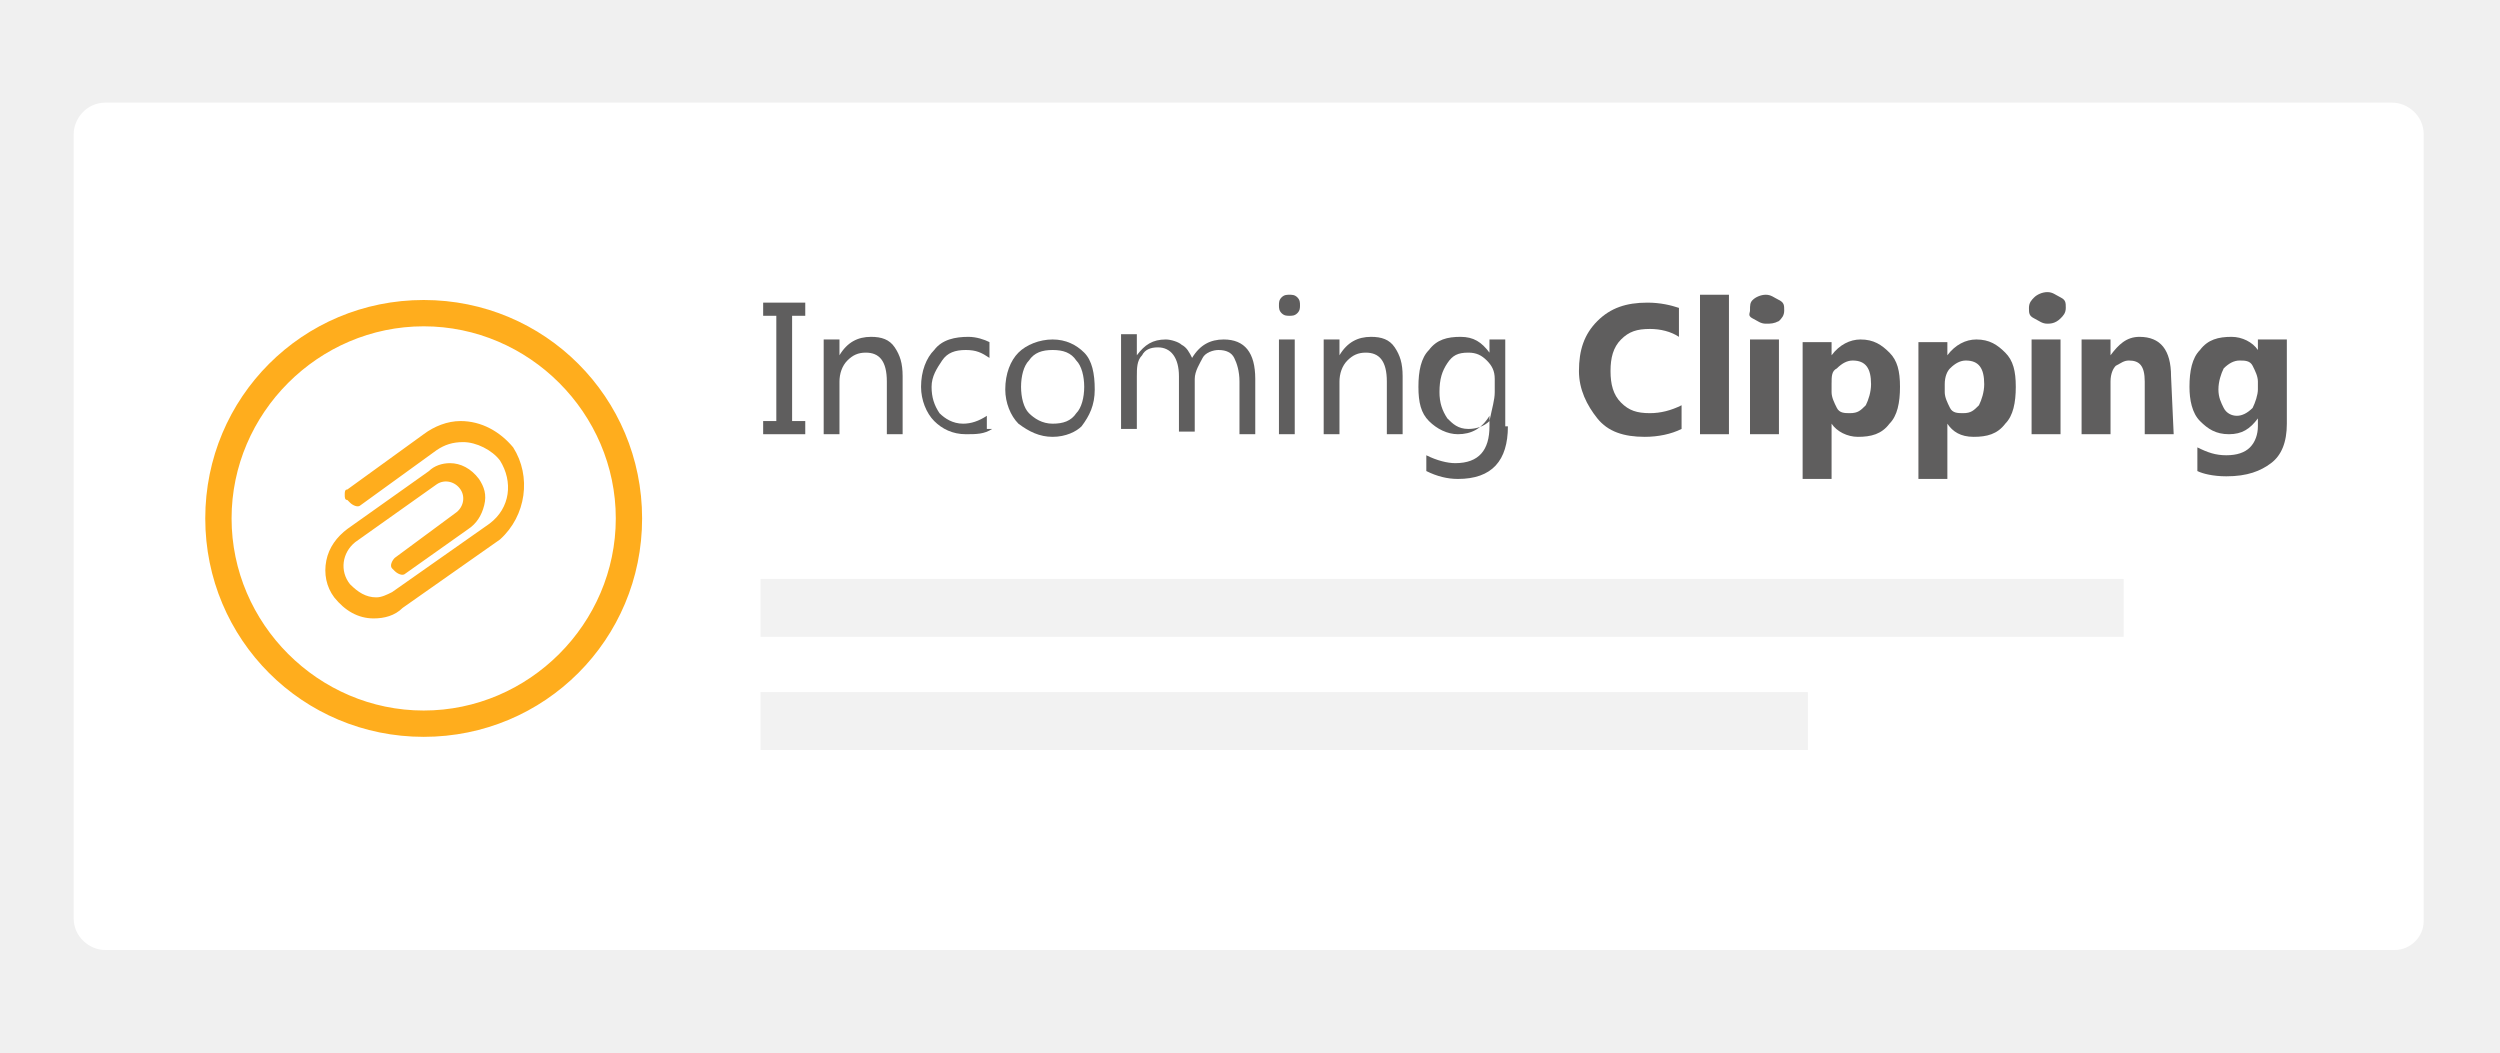
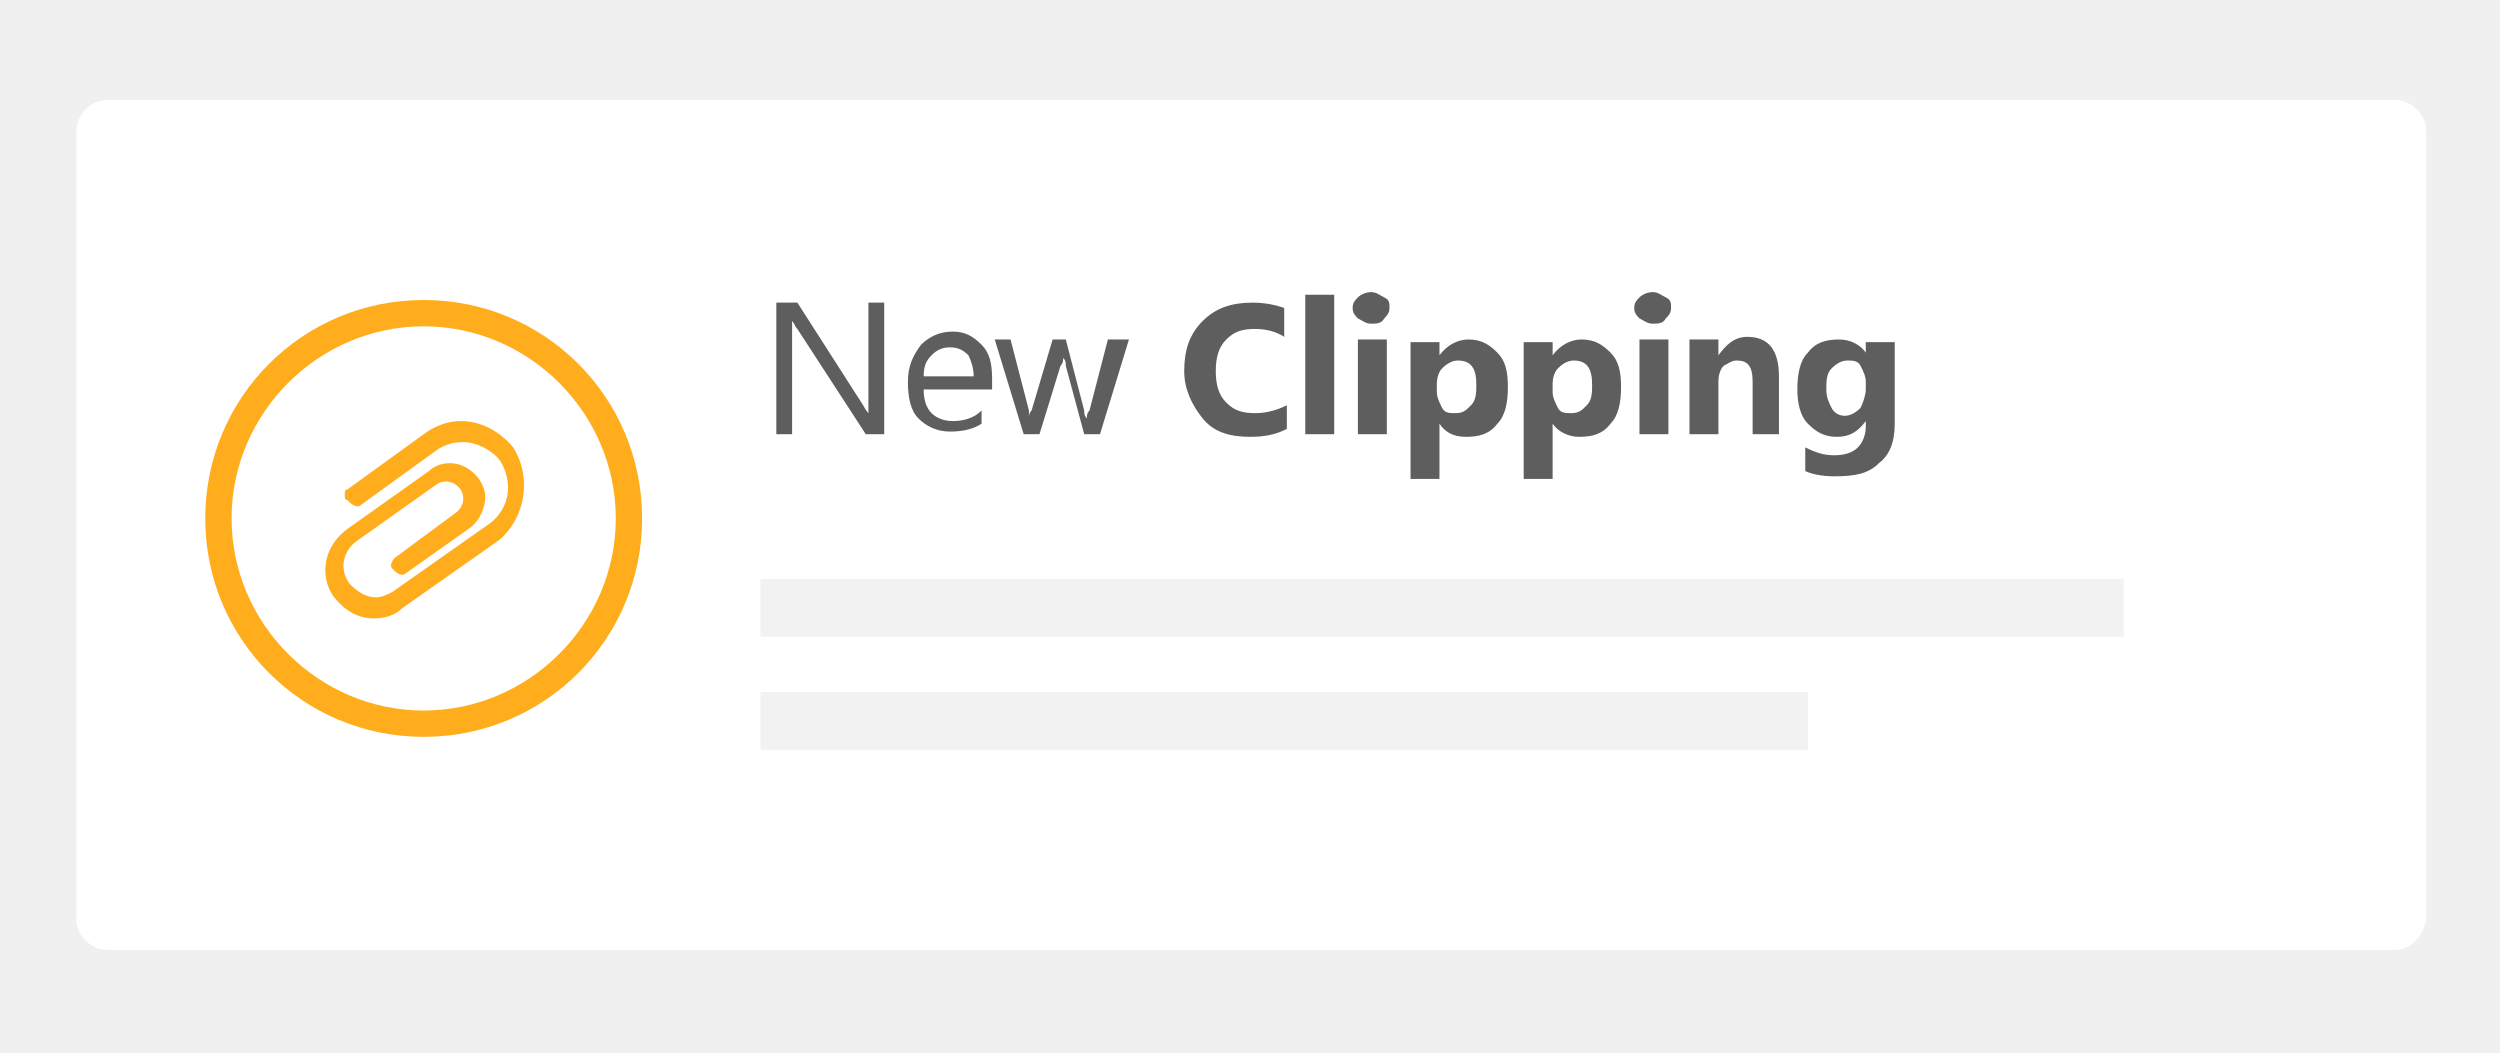
- <svg xmlns="http://www.w3.org/2000/svg" version="1.1" id="Layer_1" x="0px" y="0px" width="95px" height="40px" viewBox="-1236.5 295.5 95 40" enable-background="new -1236.5 295.5 95 40" xml:space="preserve">
-   <g>
-     <path fill="#FFFFFF" d="M-1145.5,331.6h-87c-0.6,0-1.2-0.5-1.2-1.2v-29.8c0-0.6,0.5-1.2,1.2-1.2h86.9c0.6,0,1.2,0.5,1.2,1.2v29.9   C-1144.4,331.1-1144.9,331.6-1145.5,331.6z" />
-     <g opacity="0.9">
-       <path fill="#4E4D4D" d="M-1205.9,307v0.5h-0.5v4h0.5v0.5h-1.6v-0.5h0.5v-4h-0.5V307H-1205.9z" />
-       <path fill="#4E4D4D" d="M-1202.2,312h-0.6v-2c0-0.8-0.3-1.1-0.8-1.1c-0.3,0-0.5,0.1-0.7,0.3c-0.2,0.2-0.3,0.5-0.3,0.8v2h-0.6v-3.6    h0.6v0.6l0,0c0.3-0.5,0.7-0.7,1.2-0.7c0.4,0,0.7,0.1,0.9,0.4c0.2,0.3,0.3,0.6,0.3,1.1V312z" />
-       <path fill="#4E4D4D" d="M-1198.8,311.8c-0.3,0.2-0.6,0.2-1,0.2c-0.5,0-0.9-0.2-1.2-0.5s-0.5-0.8-0.5-1.3c0-0.6,0.2-1.1,0.5-1.4    c0.3-0.4,0.8-0.5,1.3-0.5c0.3,0,0.6,0.1,0.8,0.2v0.6c-0.3-0.2-0.5-0.3-0.9-0.3c-0.4,0-0.7,0.1-0.9,0.4c-0.2,0.3-0.4,0.6-0.4,1    c0,0.4,0.1,0.7,0.3,1c0.2,0.2,0.5,0.4,0.9,0.4c0.3,0,0.6-0.1,0.9-0.3v0.5H-1198.8z" />
-       <path fill="#4E4D4D" d="M-1196.5,312.1c-0.5,0-0.9-0.2-1.3-0.5c-0.3-0.3-0.5-0.8-0.5-1.3c0-0.6,0.2-1.1,0.5-1.4    c0.3-0.3,0.8-0.5,1.3-0.5s0.9,0.2,1.2,0.5c0.3,0.3,0.4,0.8,0.4,1.4c0,0.6-0.2,1-0.5,1.4C-1195.6,311.9-1196,312.1-1196.5,312.1z     M-1196.5,308.8c-0.4,0-0.7,0.1-0.9,0.4c-0.2,0.2-0.3,0.6-0.3,1c0,0.4,0.1,0.8,0.3,1c0.2,0.2,0.5,0.4,0.9,0.4s0.7-0.1,0.9-0.4    c0.2-0.2,0.3-0.6,0.3-1c0-0.4-0.1-0.8-0.3-1C-1195.8,308.9-1196.1,308.8-1196.5,308.8z" />
-       <path fill="#4E4D4D" d="M-1188.8,312h-0.6v-2c0-0.4-0.1-0.7-0.2-0.9c-0.1-0.2-0.3-0.3-0.6-0.3c-0.2,0-0.5,0.1-0.6,0.3    c-0.1,0.2-0.3,0.5-0.3,0.8v2h-0.6v-2.1c0-0.7-0.3-1.1-0.8-1.1c-0.3,0-0.5,0.1-0.6,0.3c-0.2,0.2-0.2,0.5-0.2,0.8v2h-0.6v-3.6h0.6    v0.8l0,0c0.3-0.4,0.6-0.6,1.1-0.6c0.2,0,0.5,0.1,0.6,0.2c0.2,0.1,0.3,0.3,0.4,0.5c0.3-0.5,0.7-0.7,1.2-0.7c0.8,0,1.2,0.5,1.2,1.5    C-1188.8,309.9-1188.8,312-1188.8,312z" />
-       <path fill="#4E4D4D" d="M-1187.5,307.5c-0.1,0-0.2,0-0.3-0.1c-0.1-0.1-0.1-0.2-0.1-0.3s0-0.2,0.1-0.3c0.1-0.1,0.2-0.1,0.3-0.1    s0.2,0,0.3,0.1c0.1,0.1,0.1,0.2,0.1,0.3s0,0.2-0.1,0.3C-1187.3,307.5-1187.4,307.5-1187.5,307.5z M-1187.3,312h-0.6v-3.6h0.6V312z    " />
-       <path fill="#4E4D4D" d="M-1183.2,312h-0.6v-2c0-0.8-0.3-1.1-0.8-1.1c-0.3,0-0.5,0.1-0.7,0.3c-0.2,0.2-0.3,0.5-0.3,0.8v2h-0.6v-3.6    h0.6v0.6l0,0c0.3-0.5,0.7-0.7,1.2-0.7c0.4,0,0.7,0.1,0.9,0.4c0.2,0.3,0.3,0.6,0.3,1.1C-1183.2,309.8-1183.2,312-1183.2,312z" />
-       <path fill="#4E4D4D" d="M-1179.2,311.7c0,1.3-0.6,2-1.9,2c-0.4,0-0.8-0.1-1.2-0.3v-0.6c0.4,0.2,0.8,0.3,1.1,0.3    c0.9,0,1.3-0.5,1.3-1.4v-0.4l0,0c-0.3,0.5-0.7,0.7-1.2,0.7c-0.4,0-0.8-0.2-1.1-0.5c-0.3-0.3-0.4-0.7-0.4-1.3    c0-0.6,0.1-1.1,0.4-1.4c0.3-0.4,0.7-0.5,1.2-0.5s0.8,0.2,1.1,0.6l0,0v-0.5h0.6v3.3H-1179.2z M-1179.7,310.4v-0.5    c0-0.3-0.1-0.5-0.3-0.7c-0.2-0.2-0.4-0.3-0.7-0.3c-0.4,0-0.6,0.1-0.8,0.4c-0.2,0.3-0.3,0.6-0.3,1.1c0,0.4,0.1,0.7,0.3,1    c0.2,0.2,0.4,0.4,0.8,0.4c0.3,0,0.6-0.1,0.8-0.3C-1179.8,311-1179.7,310.7-1179.7,310.4z" />
-       <path fill="#4E4D4D" d="M-1172.6,311.8c-0.4,0.2-0.9,0.3-1.4,0.3c-0.8,0-1.4-0.2-1.8-0.7c-0.4-0.5-0.7-1.1-0.7-1.8    c0-0.8,0.2-1.4,0.7-1.9s1.1-0.7,1.9-0.7c0.5,0,0.9,0.1,1.2,0.2v1.1c-0.3-0.2-0.7-0.3-1.1-0.3c-0.5,0-0.8,0.1-1.1,0.4    c-0.3,0.3-0.4,0.7-0.4,1.2s0.1,0.9,0.4,1.2c0.3,0.3,0.6,0.4,1.1,0.4c0.4,0,0.8-0.1,1.2-0.3    C-1172.6,310.9-1172.6,311.8-1172.6,311.8z" />
-       <path fill="#4E4D4D" d="M-1170.8,312h-1.1v-5.3h1.1V312z" />
-       <path fill="#4E4D4D" d="M-1169.4,307.8c-0.2,0-0.3-0.1-0.5-0.2c-0.2-0.1-0.1-0.2-0.1-0.3c0-0.2,0-0.3,0.1-0.4s0.3-0.2,0.5-0.2    c0.2,0,0.3,0.1,0.5,0.2c0.2,0.1,0.2,0.2,0.2,0.4c0,0.2-0.1,0.3-0.2,0.4C-1169.1,307.8-1169.2,307.8-1169.4,307.8z M-1168.9,312    h-1.1v-3.6h1.1V312z" />
-       <path fill="#4E4D4D" d="M-1166.9,311.6L-1166.9,311.6v2.1h-1.1v-5.2h1.1v0.5l0,0c0.3-0.4,0.7-0.6,1.1-0.6c0.5,0,0.8,0.2,1.1,0.5    c0.3,0.3,0.4,0.7,0.4,1.3c0,0.6-0.1,1.1-0.4,1.4c-0.3,0.4-0.7,0.5-1.2,0.5C-1166.3,312.1-1166.7,311.9-1166.9,311.6z     M-1166.9,310.1v0.3c0,0.2,0.1,0.4,0.2,0.6c0.1,0.2,0.3,0.2,0.5,0.2c0.3,0,0.4-0.1,0.6-0.3c0.1-0.2,0.2-0.5,0.2-0.8    c0-0.6-0.2-0.9-0.7-0.9c-0.2,0-0.4,0.1-0.6,0.3C-1166.9,309.6-1166.9,309.8-1166.9,310.1z" />
-       <path fill="#4E4D4D" d="M-1162.5,311.6L-1162.5,311.6v2.1h-1.1v-5.2h1.1v0.5l0,0c0.3-0.4,0.7-0.6,1.1-0.6c0.5,0,0.8,0.2,1.1,0.5    c0.3,0.3,0.4,0.7,0.4,1.3c0,0.6-0.1,1.1-0.4,1.4c-0.3,0.4-0.7,0.5-1.2,0.5S-1162.3,311.9-1162.5,311.6z M-1162.6,310.1v0.3    c0,0.2,0.1,0.4,0.2,0.6s0.3,0.2,0.5,0.2c0.3,0,0.4-0.1,0.6-0.3c0.1-0.2,0.2-0.5,0.2-0.8c0-0.6-0.2-0.9-0.7-0.9    c-0.2,0-0.4,0.1-0.6,0.3C-1162.5,309.6-1162.6,309.8-1162.6,310.1z" />
-       <path fill="#4E4D4D" d="M-1158.7,307.8c-0.2,0-0.3-0.1-0.5-0.2c-0.2-0.1-0.2-0.2-0.2-0.4c0-0.2,0.1-0.3,0.2-0.4    c0.1-0.1,0.3-0.2,0.5-0.2c0.2,0,0.3,0.1,0.5,0.2c0.2,0.1,0.2,0.2,0.2,0.4c0,0.2-0.1,0.3-0.2,0.4    C-1158.4,307.8-1158.6,307.8-1158.7,307.8z M-1158.2,312h-1.1v-3.6h1.1V312z" />
-       <path fill="#4E4D4D" d="M-1153.9,312h-1.1v-2c0-0.6-0.2-0.8-0.6-0.8c-0.2,0-0.3,0.1-0.5,0.2c-0.1,0.1-0.2,0.3-0.2,0.6v2h-1.1v-3.6    h1.1v0.6l0,0c0.3-0.4,0.6-0.7,1.1-0.7c0.8,0,1.2,0.5,1.2,1.5L-1153.9,312L-1153.9,312z" />
-       <path fill="#4E4D4D" d="M-1149.6,311.6c0,0.7-0.2,1.2-0.6,1.5c-0.4,0.3-0.9,0.5-1.7,0.5c-0.5,0-0.9-0.1-1.1-0.2v-0.9    c0.4,0.2,0.7,0.3,1.1,0.3s0.7-0.1,0.9-0.3s0.3-0.5,0.3-0.8v-0.3l0,0c-0.3,0.4-0.6,0.6-1.1,0.6s-0.8-0.2-1.1-0.5    c-0.3-0.3-0.4-0.8-0.4-1.3c0-0.6,0.1-1.1,0.4-1.4c0.3-0.4,0.7-0.5,1.2-0.5c0.4,0,0.8,0.2,1,0.5l0,0v-0.4h1.1    C-1149.6,308.4-1149.6,311.6-1149.6,311.6z M-1150.7,310.3V310c0-0.2-0.1-0.4-0.2-0.6c-0.1-0.2-0.3-0.2-0.5-0.2    c-0.2,0-0.4,0.1-0.6,0.3c-0.1,0.2-0.2,0.5-0.2,0.8c0,0.3,0.1,0.5,0.2,0.7s0.3,0.3,0.5,0.3s0.4-0.1,0.6-0.3    C-1150.8,310.8-1150.7,310.5-1150.7,310.3z" />
-     </g>
-     <rect x="-1207.6" y="317.5" fill="#F2F2F2" width="51.8" height="2.2" />
-     <rect x="-1207.6" y="321.8" fill="#F2F2F2" width="39.8" height="2.2" />
-     <g>
-       <g>
-         <path id="SVGID_3_" fill="#FFAD1D" d="M-1220.4,323.5c-4.6,0-8.3-3.7-8.3-8.3c0-4.6,3.7-8.3,8.3-8.3s8.3,3.7,8.3,8.3     C-1212.1,319.8-1215.8,323.5-1220.4,323.5z M-1220.4,307.9c-4,0-7.3,3.3-7.3,7.3s3.3,7.3,7.3,7.3s7.3-3.3,7.3-7.3     S-1216.4,307.9-1220.4,307.9z" />
-       </g>
-     </g>
-     <path fill="#FFAD1D" d="M-1217,312.5c-0.5-0.6-1.2-1-2-1c-0.5,0-1,0.2-1.4,0.5l-2.9,2.1c-0.1,0-0.1,0.1-0.1,0.2   c0,0.1,0,0.2,0.1,0.2l0.1,0.1c0.1,0.1,0.3,0.2,0.4,0.1l2.9-2.1c0.3-0.2,0.6-0.3,1-0.3c0.5,0,1.1,0.3,1.4,0.7   c0.5,0.8,0.4,1.8-0.4,2.4l-3.7,2.6l0,0c-0.2,0.1-0.4,0.2-0.6,0.2c-0.4,0-0.7-0.2-1-0.5c-0.4-0.5-0.3-1.2,0.2-1.6l3.1-2.2   c0.3-0.2,0.7-0.1,0.9,0.2c0.2,0.3,0.1,0.7-0.2,0.9l-2.3,1.7c-0.1,0.1-0.2,0.3-0.1,0.4l0.1,0.1c0.1,0.1,0.3,0.2,0.4,0.1l2.4-1.7   c0.3-0.2,0.5-0.5,0.6-0.9c0.1-0.4,0-0.7-0.2-1c-0.3-0.4-0.7-0.6-1.1-0.6c-0.3,0-0.6,0.1-0.8,0.3l-3.1,2.2c-0.4,0.3-0.7,0.7-0.8,1.2   s0,1,0.3,1.4c0.4,0.5,0.9,0.8,1.5,0.8c0.4,0,0.8-0.1,1.1-0.4l3.7-2.6C-1216.5,315.1-1216.3,313.6-1217,312.5z" />
+ <svg xmlns="http://www.w3.org/2000/svg" xmlns:xlink="http://www.w3.org/1999/xlink" width="95" height="40" viewBox="-1232 296 95 40" enable-background="new -1232 296 95 40">
+   <path fill="#fff" d="M-1141 332.1h-86.9c-.6 0-1.2-.5-1.2-1.2V301c0-.6.5-1.2 1.2-1.2h86.9c.6 0 1.2.5 1.2 1.2v29.9c-.1.7-.6 1.2-1.2 1.2z" />
+   <g opacity=".9" fill="#4E4D4D">
+     <path d="M-1198.4 312.5h-.7l-2.6-4c-.1-.1-.1-.2-.2-.3 0 .1 0 .3 0 .7v3.6h-.6v-5h.8l2.5 3.9c.1.2.2.3.2.3 0-.1 0-.4 0-.7v-3.5h.6v5zM-1194.4 310.8h-2.5c0 .4.1.7.3.9.2.2.5.3.8.3.4 0 .8-.1 1.1-.4v.5c-.3.2-.7.3-1.2.3s-.9-.2-1.2-.5c-.3-.3-.4-.8-.4-1.4 0-.6.2-1 .5-1.4.3-.3.7-.5 1.2-.5s.8.2 1.1.5c.3.3.4.7.4 1.3v.4zm-.6-.5c0-.3-.1-.6-.2-.8-.2-.2-.4-.3-.7-.3-.3 0-.5.1-.7.3-.2.2-.3.4-.3.8h1.9zM-1189.1 308.9l-1.1 3.6h-.6l-.7-2.6c0-.1 0-.2-.1-.3 0 .1 0 .2-.1.3l-.8 2.6h-.6l-1.1-3.6h.6l.7 2.7c0 .1 0 .2 0 .3 0-.1 0-.2.1-.3l.8-2.7h.5l.7 2.7c0 .1 0 .2.1.3 0-.1 0-.2.1-.3l.7-2.7h.8zM-1183.1 312.3c-.4.2-.8.3-1.4.3-.8 0-1.4-.2-1.8-.7-.4-.5-.7-1.1-.7-1.8 0-.8.2-1.4.7-1.9.5-.5 1.1-.7 1.9-.7.5 0 .9.1 1.2.2v1.1c-.3-.2-.7-.3-1.1-.3-.5 0-.8.1-1.1.4s-.4.7-.4 1.2.1.9.4 1.2c.3.3.6.4 1.1.4.4 0 .8-.1 1.2-.3v.9zM-1181.3 312.5h-1.1v-5.3h1.1v5.3zM-1179.9 308.3c-.2 0-.3-.1-.5-.2-.1-.1-.2-.2-.2-.4s.1-.3.2-.4c.1-.1.3-.2.5-.2s.3.1.5.2.2.2.2.4-.1.3-.2.4c-.1.2-.3.2-.5.2zm.6 4.2h-1.1v-3.6h1.1v3.6zM-1177.3 312.1v2.1h-1.1V309h1.1v.5c.3-.4.7-.6 1.1-.6.5 0 .8.2 1.1.5.3.3.4.7.4 1.3 0 .6-.1 1.1-.4 1.4-.3.4-.7.5-1.2.5s-.8-.2-1-.5zm-.1-1.5v.3c0 .2.1.4.2.6s.3.2.5.2c.3 0 .4-.1.6-.3s.2-.5.2-.8c0-.6-.2-.9-.7-.9-.2 0-.4.1-.6.3-.1.1-.2.3-.2.6zM-1173 312.1v2.1h-1.1V309h1.1v.5c.3-.4.7-.6 1.1-.6.5 0 .8.2 1.1.5.3.3.4.7.4 1.3 0 .6-.1 1.1-.4 1.4-.3.4-.7.5-1.2.5-.4 0-.8-.2-1-.5zm0-1.5v.3c0 .2.1.4.2.6s.3.2.5.2c.3 0 .4-.1.6-.3s.2-.5.2-.8c0-.6-.2-.9-.7-.9-.2 0-.4.1-.6.3-.1.1-.2.3-.2.6zM-1169.2 308.3c-.2 0-.3-.1-.5-.2-.1-.1-.2-.2-.2-.4s.1-.3.2-.4c.1-.1.3-.2.5-.2s.3.1.5.2.2.2.2.4-.1.3-.2.4c-.1.2-.3.2-.5.2zm.6 4.2h-1.1v-3.6h1.1v3.6zM-1164.3 312.5h-1.1v-2c0-.6-.2-.8-.6-.8-.2 0-.3.1-.5.2-.1.1-.2.3-.2.6v2h-1.1v-3.6h1.1v.6c.3-.4.6-.7 1.1-.7.8 0 1.2.5 1.2 1.5v2.2zM-1160 312.1c0 .7-.2 1.2-.6 1.5-.4.4-.9.5-1.7.5-.5 0-.9-.1-1.1-.2v-.9c.4.2.7.3 1.1.3s.7-.1.9-.3c.2-.2.3-.5.3-.8v-.2c-.3.4-.6.6-1.1.6-.5 0-.8-.2-1.1-.5-.3-.3-.4-.8-.4-1.3 0-.6.1-1.1.4-1.4.3-.4.7-.5 1.2-.5.4 0 .8.2 1 .5v-.4h1.1v3.1zm-1.1-1.3v-.3c0-.2-.1-.4-.2-.6-.1-.2-.3-.2-.5-.2s-.4.1-.6.3-.2.5-.2.8c0 .3.1.5.2.7.1.2.3.3.5.3s.4-.1.6-.3c.1-.2.2-.5.2-.7z" />
  </g>
+   <path fill="#F2F2F2" d="M-1203.1 318h51.8v2.2h-51.8zM-1203.1 322.3h39.8v2.2h-39.8z" />
+   <defs>
+     <path id="a" d="M-1215.9 324c-4.6 0-8.3-3.7-8.3-8.3s3.7-8.3 8.3-8.3 8.3 3.7 8.3 8.3-3.7 8.3-8.3 8.3zm0-15.6c-4 0-7.3 3.3-7.3 7.3s3.3 7.3 7.3 7.3 7.3-3.3 7.3-7.3-3.3-7.3-7.3-7.3z" />
+   </defs>
+   <use xlink:href="#a" overflow="visible" fill="#FFAD1D" />
+   <clipPath>
+     <use xlink:href="#a" overflow="visible" />
+   </clipPath>
+   <path fill="#FFAD1D" d="M-1212.5 313c-.5-.6-1.2-1-2-1-.5 0-1 .2-1.4.5l-2.9 2.1c-.1 0-.1.1-.1.2s0 .2.1.2l.1.1c.1.1.3.2.4.1l2.9-2.1c.3-.2.6-.3 1-.3.5 0 1.1.3 1.4.7.5.8.4 1.8-.4 2.4l-3.7 2.6c-.2.1-.4.2-.6.2-.4 0-.7-.2-1-.5-.4-.5-.3-1.2.2-1.6l3.1-2.2c.3-.2.7-.1.9.2.2.3.1.7-.2.9l-2.3 1.7c-.1.1-.2.3-.1.4l.1.1c.1.1.3.2.4.1l2.4-1.7c.3-.2.5-.5.6-.9.1-.4 0-.7-.2-1-.3-.4-.7-.6-1.1-.6-.3 0-.6.1-.8.3l-3.1 2.2c-.4.3-.7.7-.8 1.2-.1.5 0 1 .3 1.4.4.5.9.8 1.5.8.4 0 .8-.1 1.1-.4l3.7-2.6c1-.9 1.2-2.4.5-3.5z" />
</svg>
